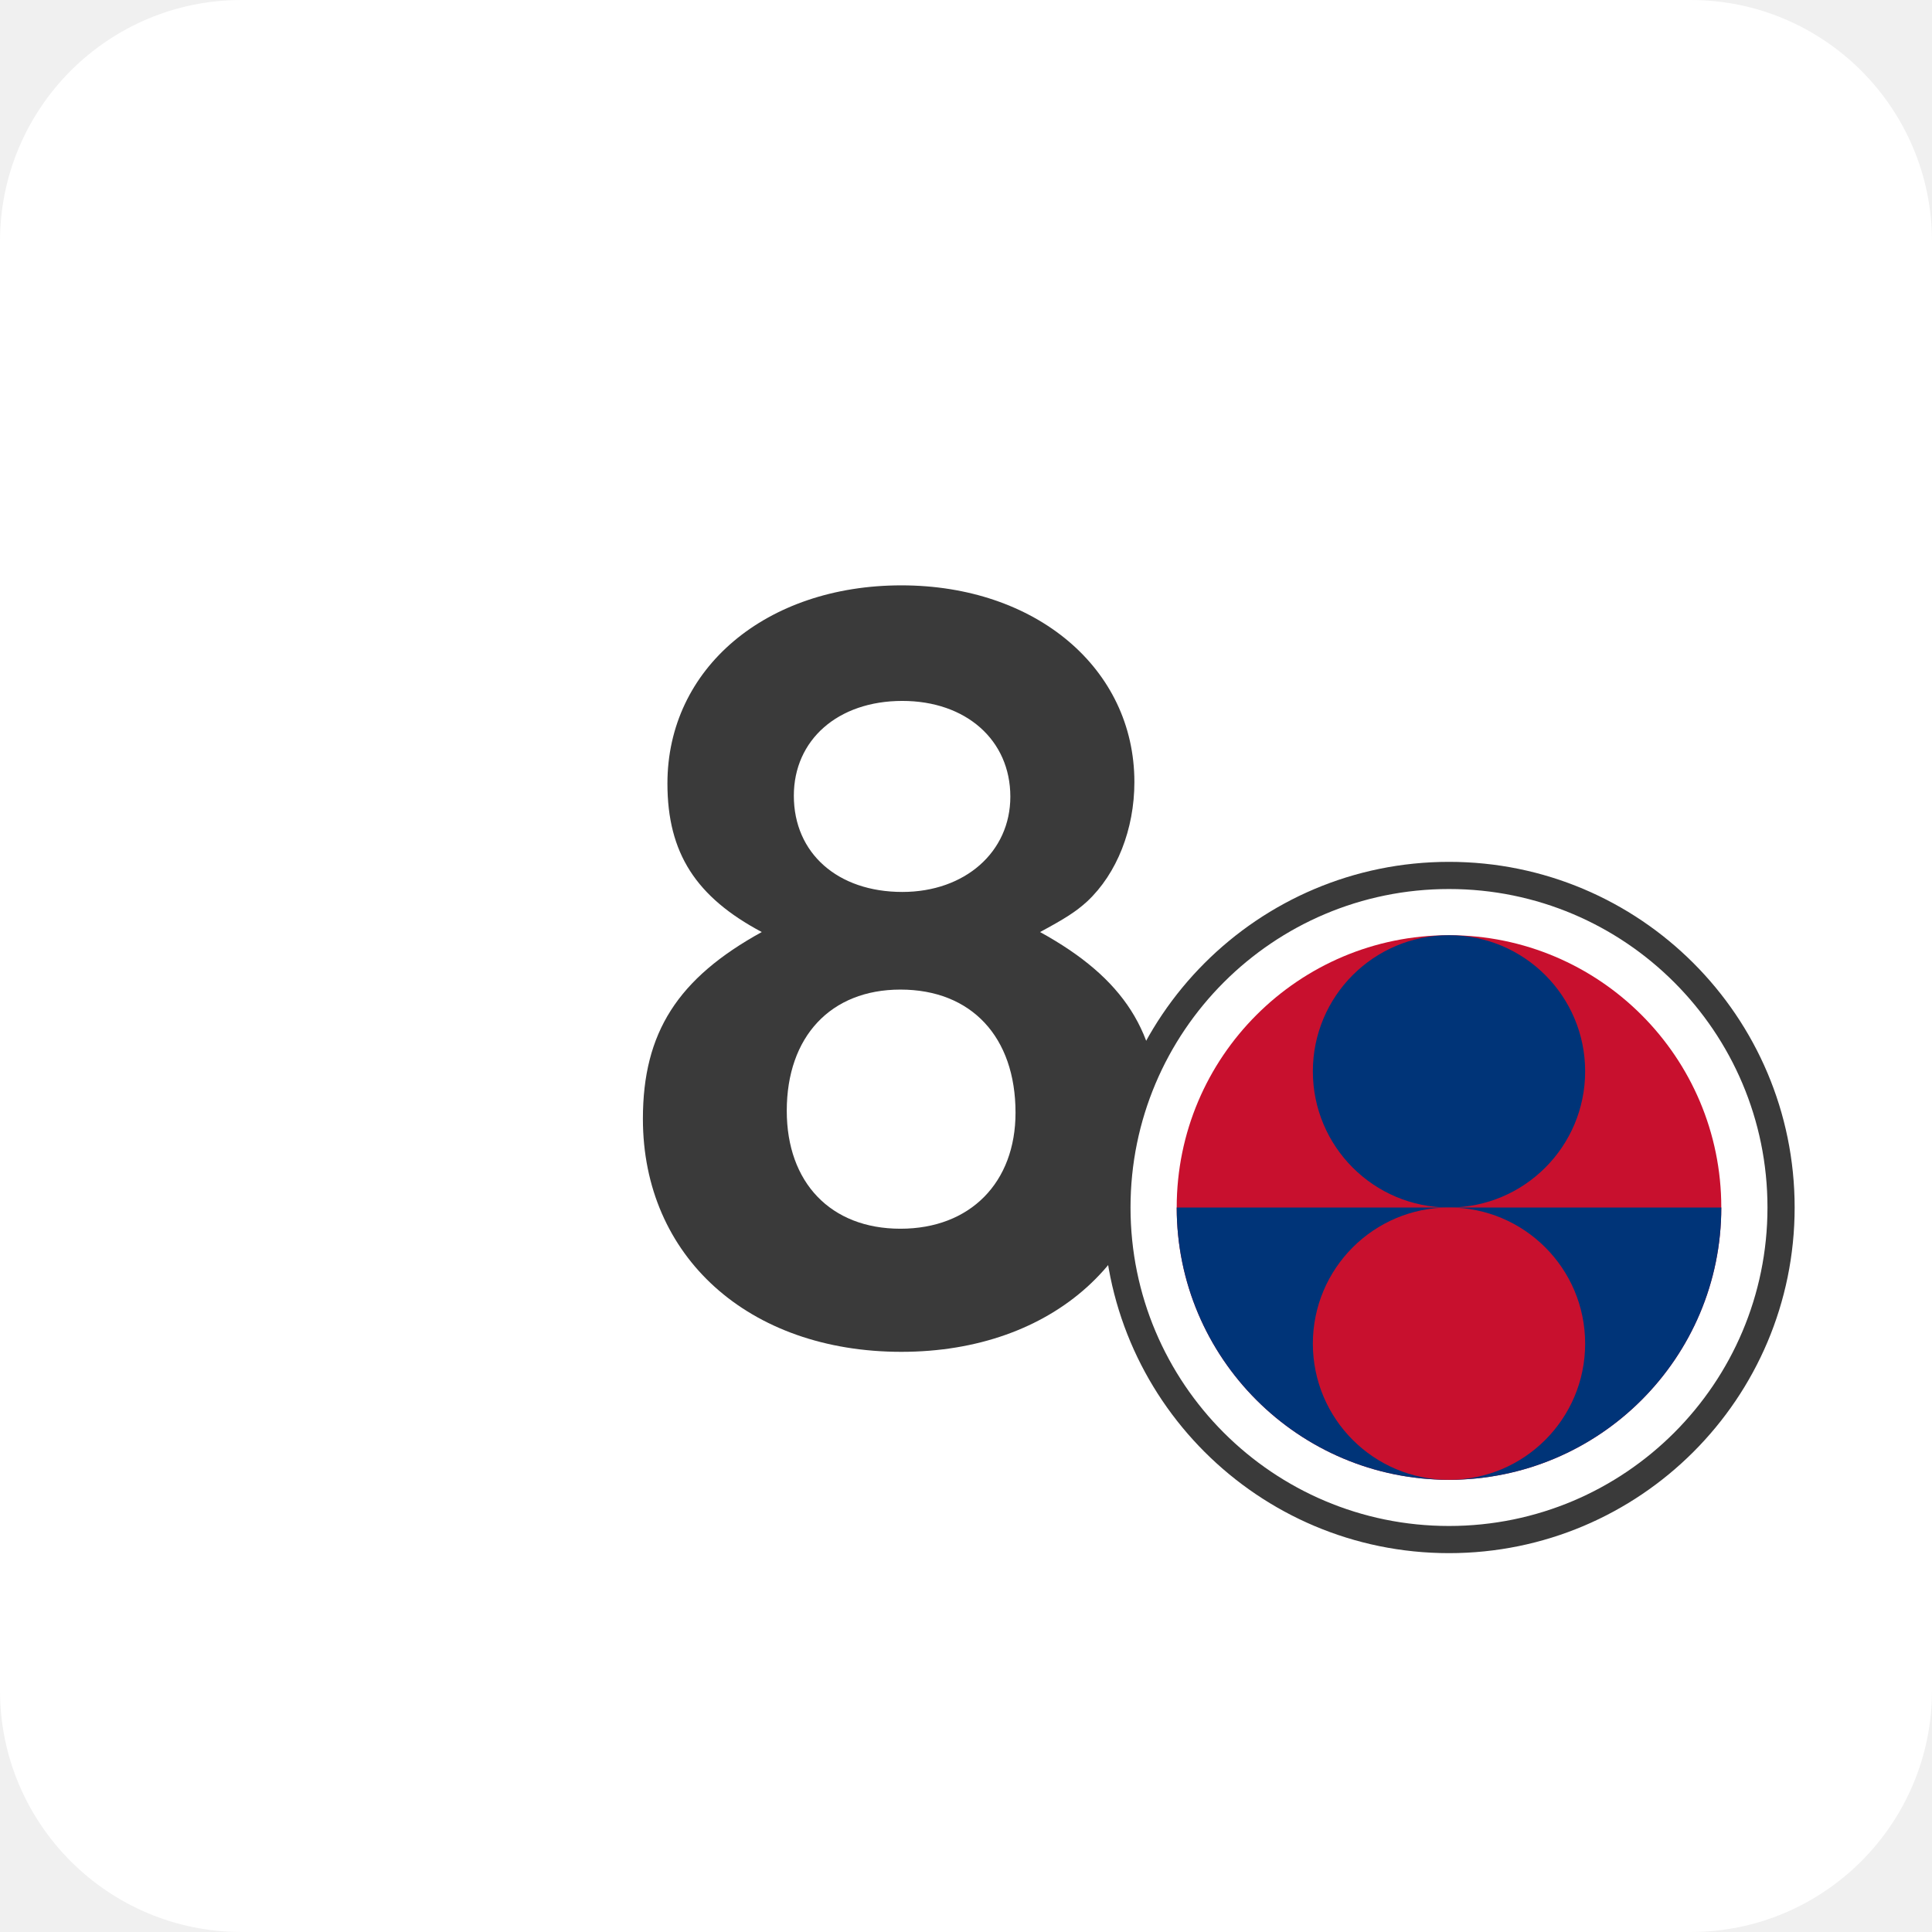
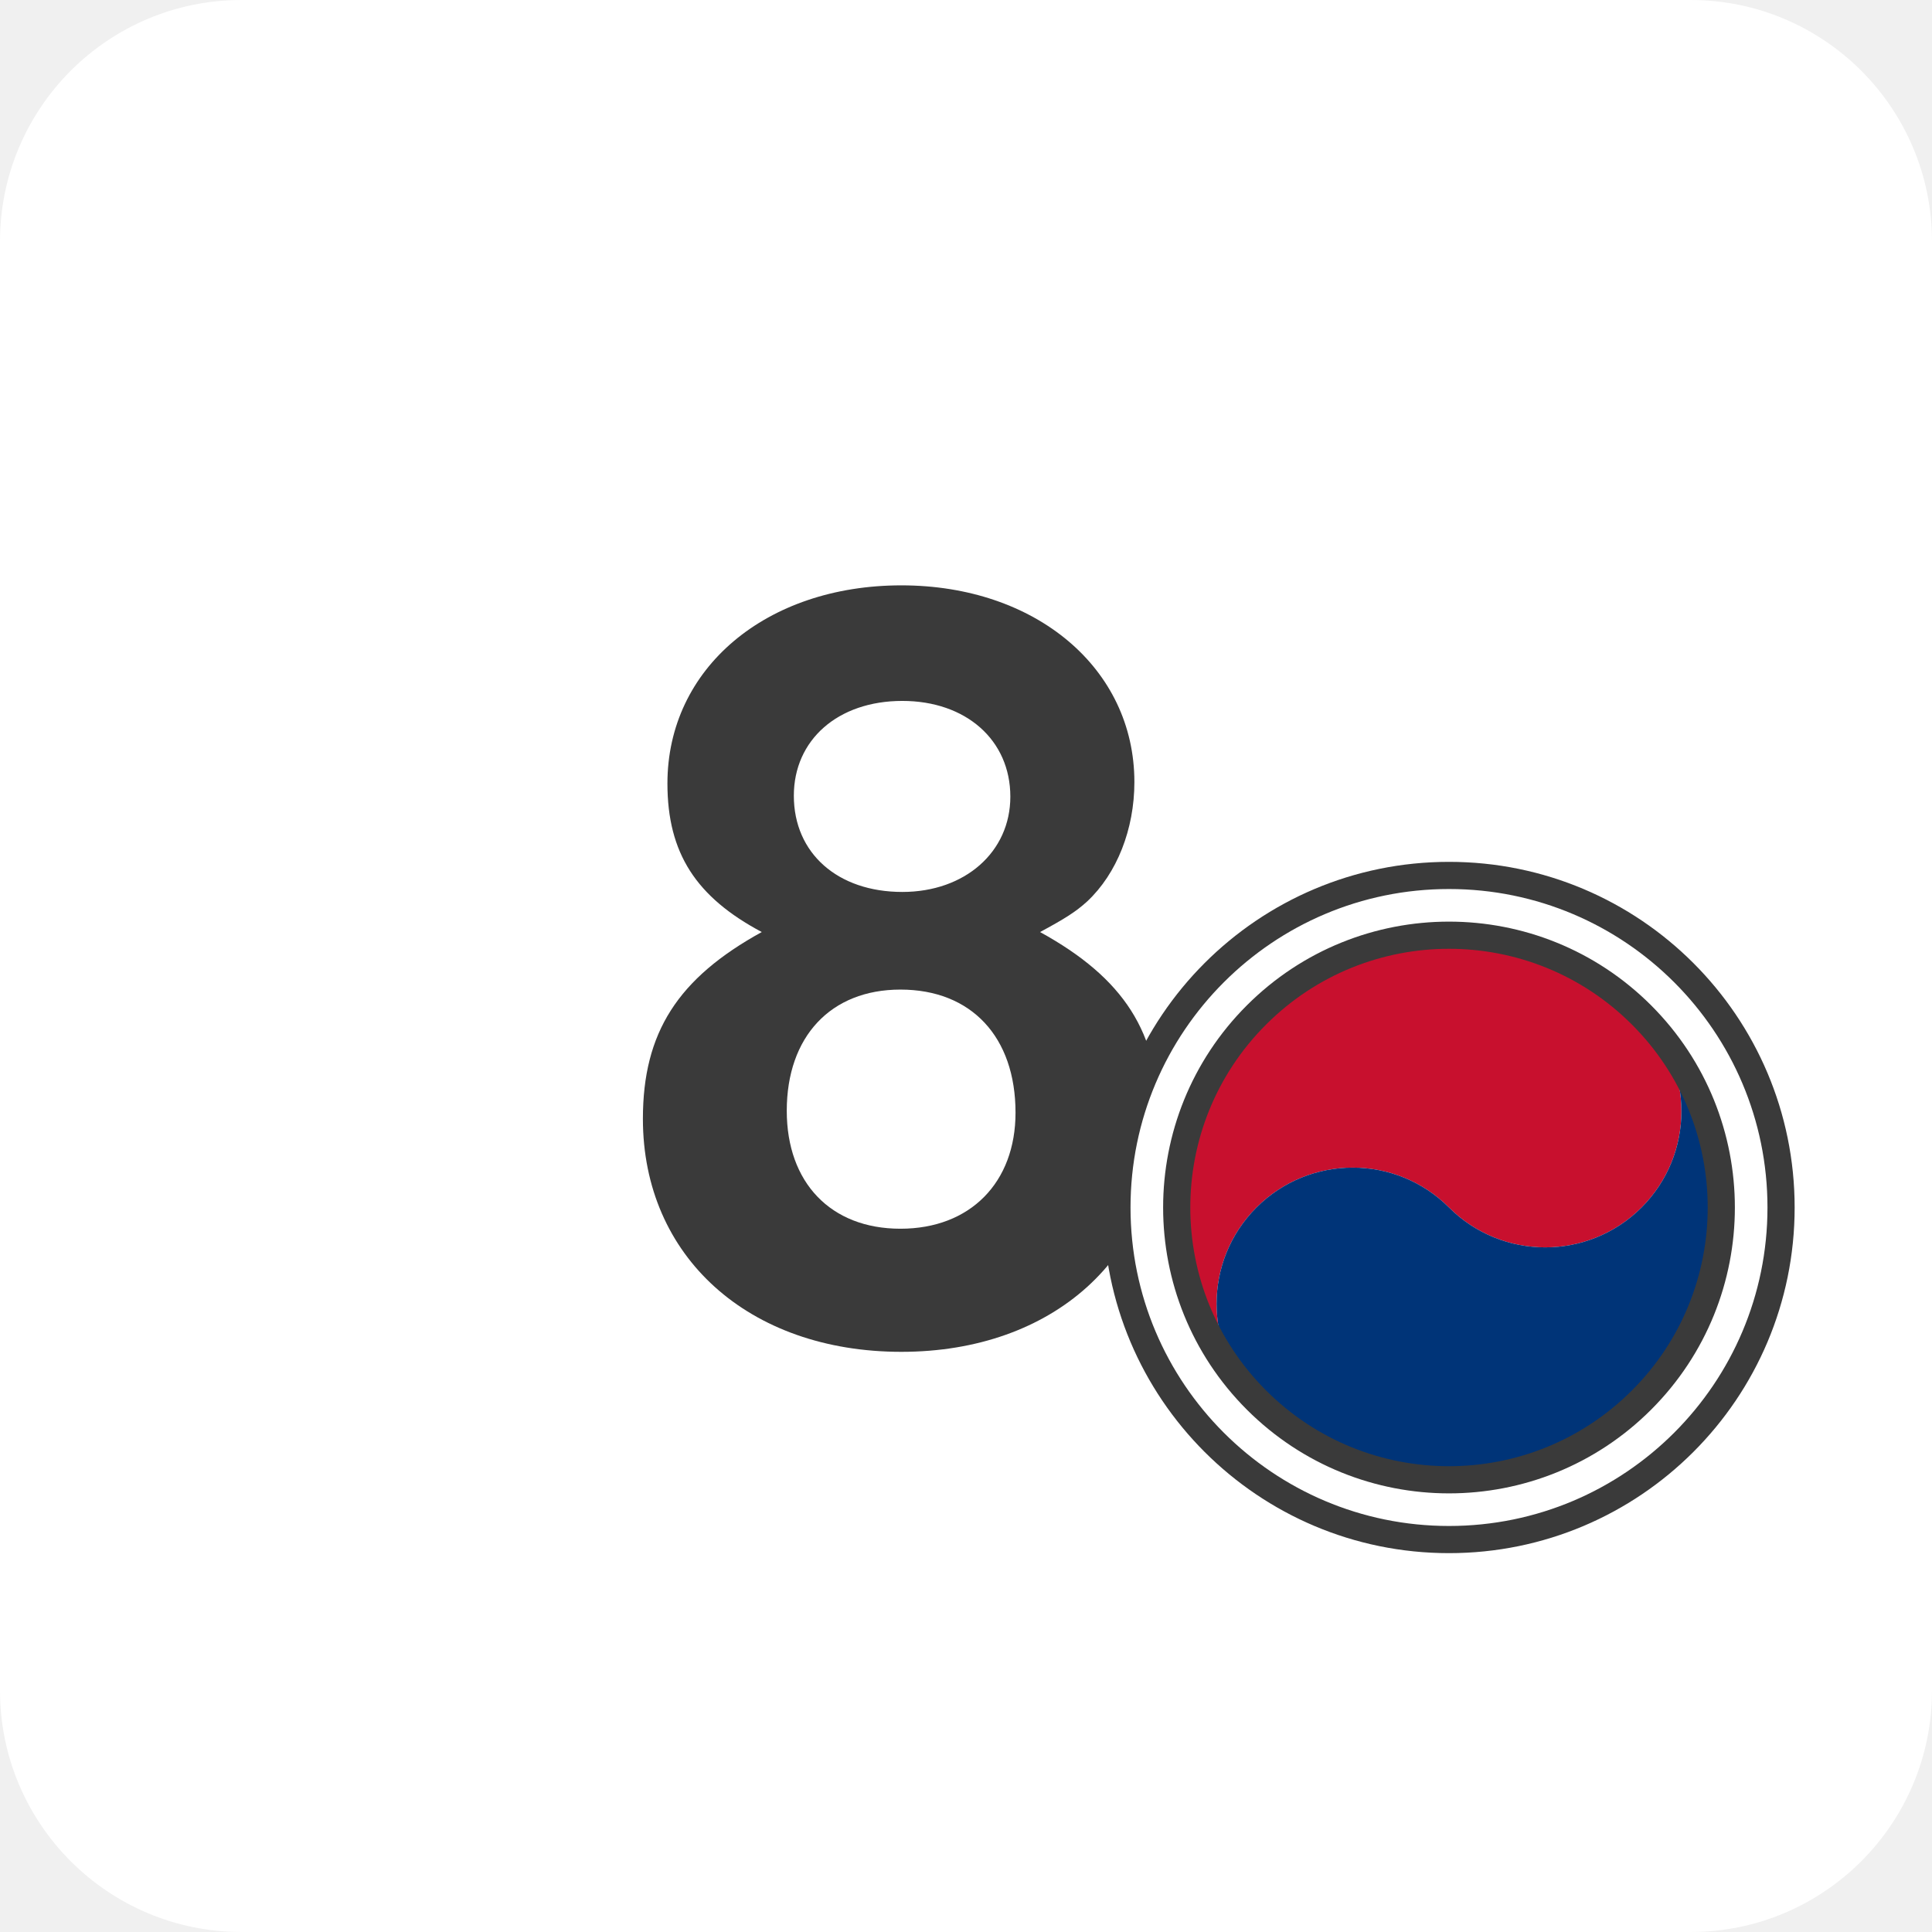
<svg xmlns="http://www.w3.org/2000/svg" viewBox="0 0 64 64" width="64" height="64">
  <rect width="64" height="64" rx="8" fill="#ffffff" />
  <text x="30" y="44" font-size="34" font-family="-apple-system, Helvetica, sans-serif" font-weight="600" fill="#3a3a3a" text-anchor="middle">8</text>
  <circle cx="48.0" cy="40.0" r="11.0" fill="#fff" stroke="#3a3a3a" stroke-width="0.9" />
-   <circle cx="48.00" cy="40.00" r="9.02" fill="#c8102e" />
-   <path d="M 38.98 40.00 A 9.02 9.02 0 0 0 57.02 40.00 Z" fill="#003478" />
-   <circle cx="48.00" cy="35.49" r="4.51" fill="#003478" />
-   <circle cx="48.00" cy="44.51" r="4.51" fill="#c8102e" />
+   <g transform="rotate(45 48.00 40.00)">
+     <path d="M 48.00 30.98 A 9.02 9.02 0 0 0 48.00 49.02 A 4.51 4.51 0 0 1 48.00 40.00 A 4.51 4.51 0 0 0 48.00 30.98 Z" fill="#c8102e" />
+     <path d="M 48.00 30.98 A 9.02 9.02 0 0 1 48.00 49.02 A 4.51 4.51 0 0 1 48.00 40.00 A 4.51 4.51 0 0 0 48.00 30.98 Z" fill="#003478" />
+     <circle cx="48.00" cy="40.00" r="9.02" fill="none" stroke="#3a3a3a" stroke-width="0.9" />
+   </g>
</svg>
